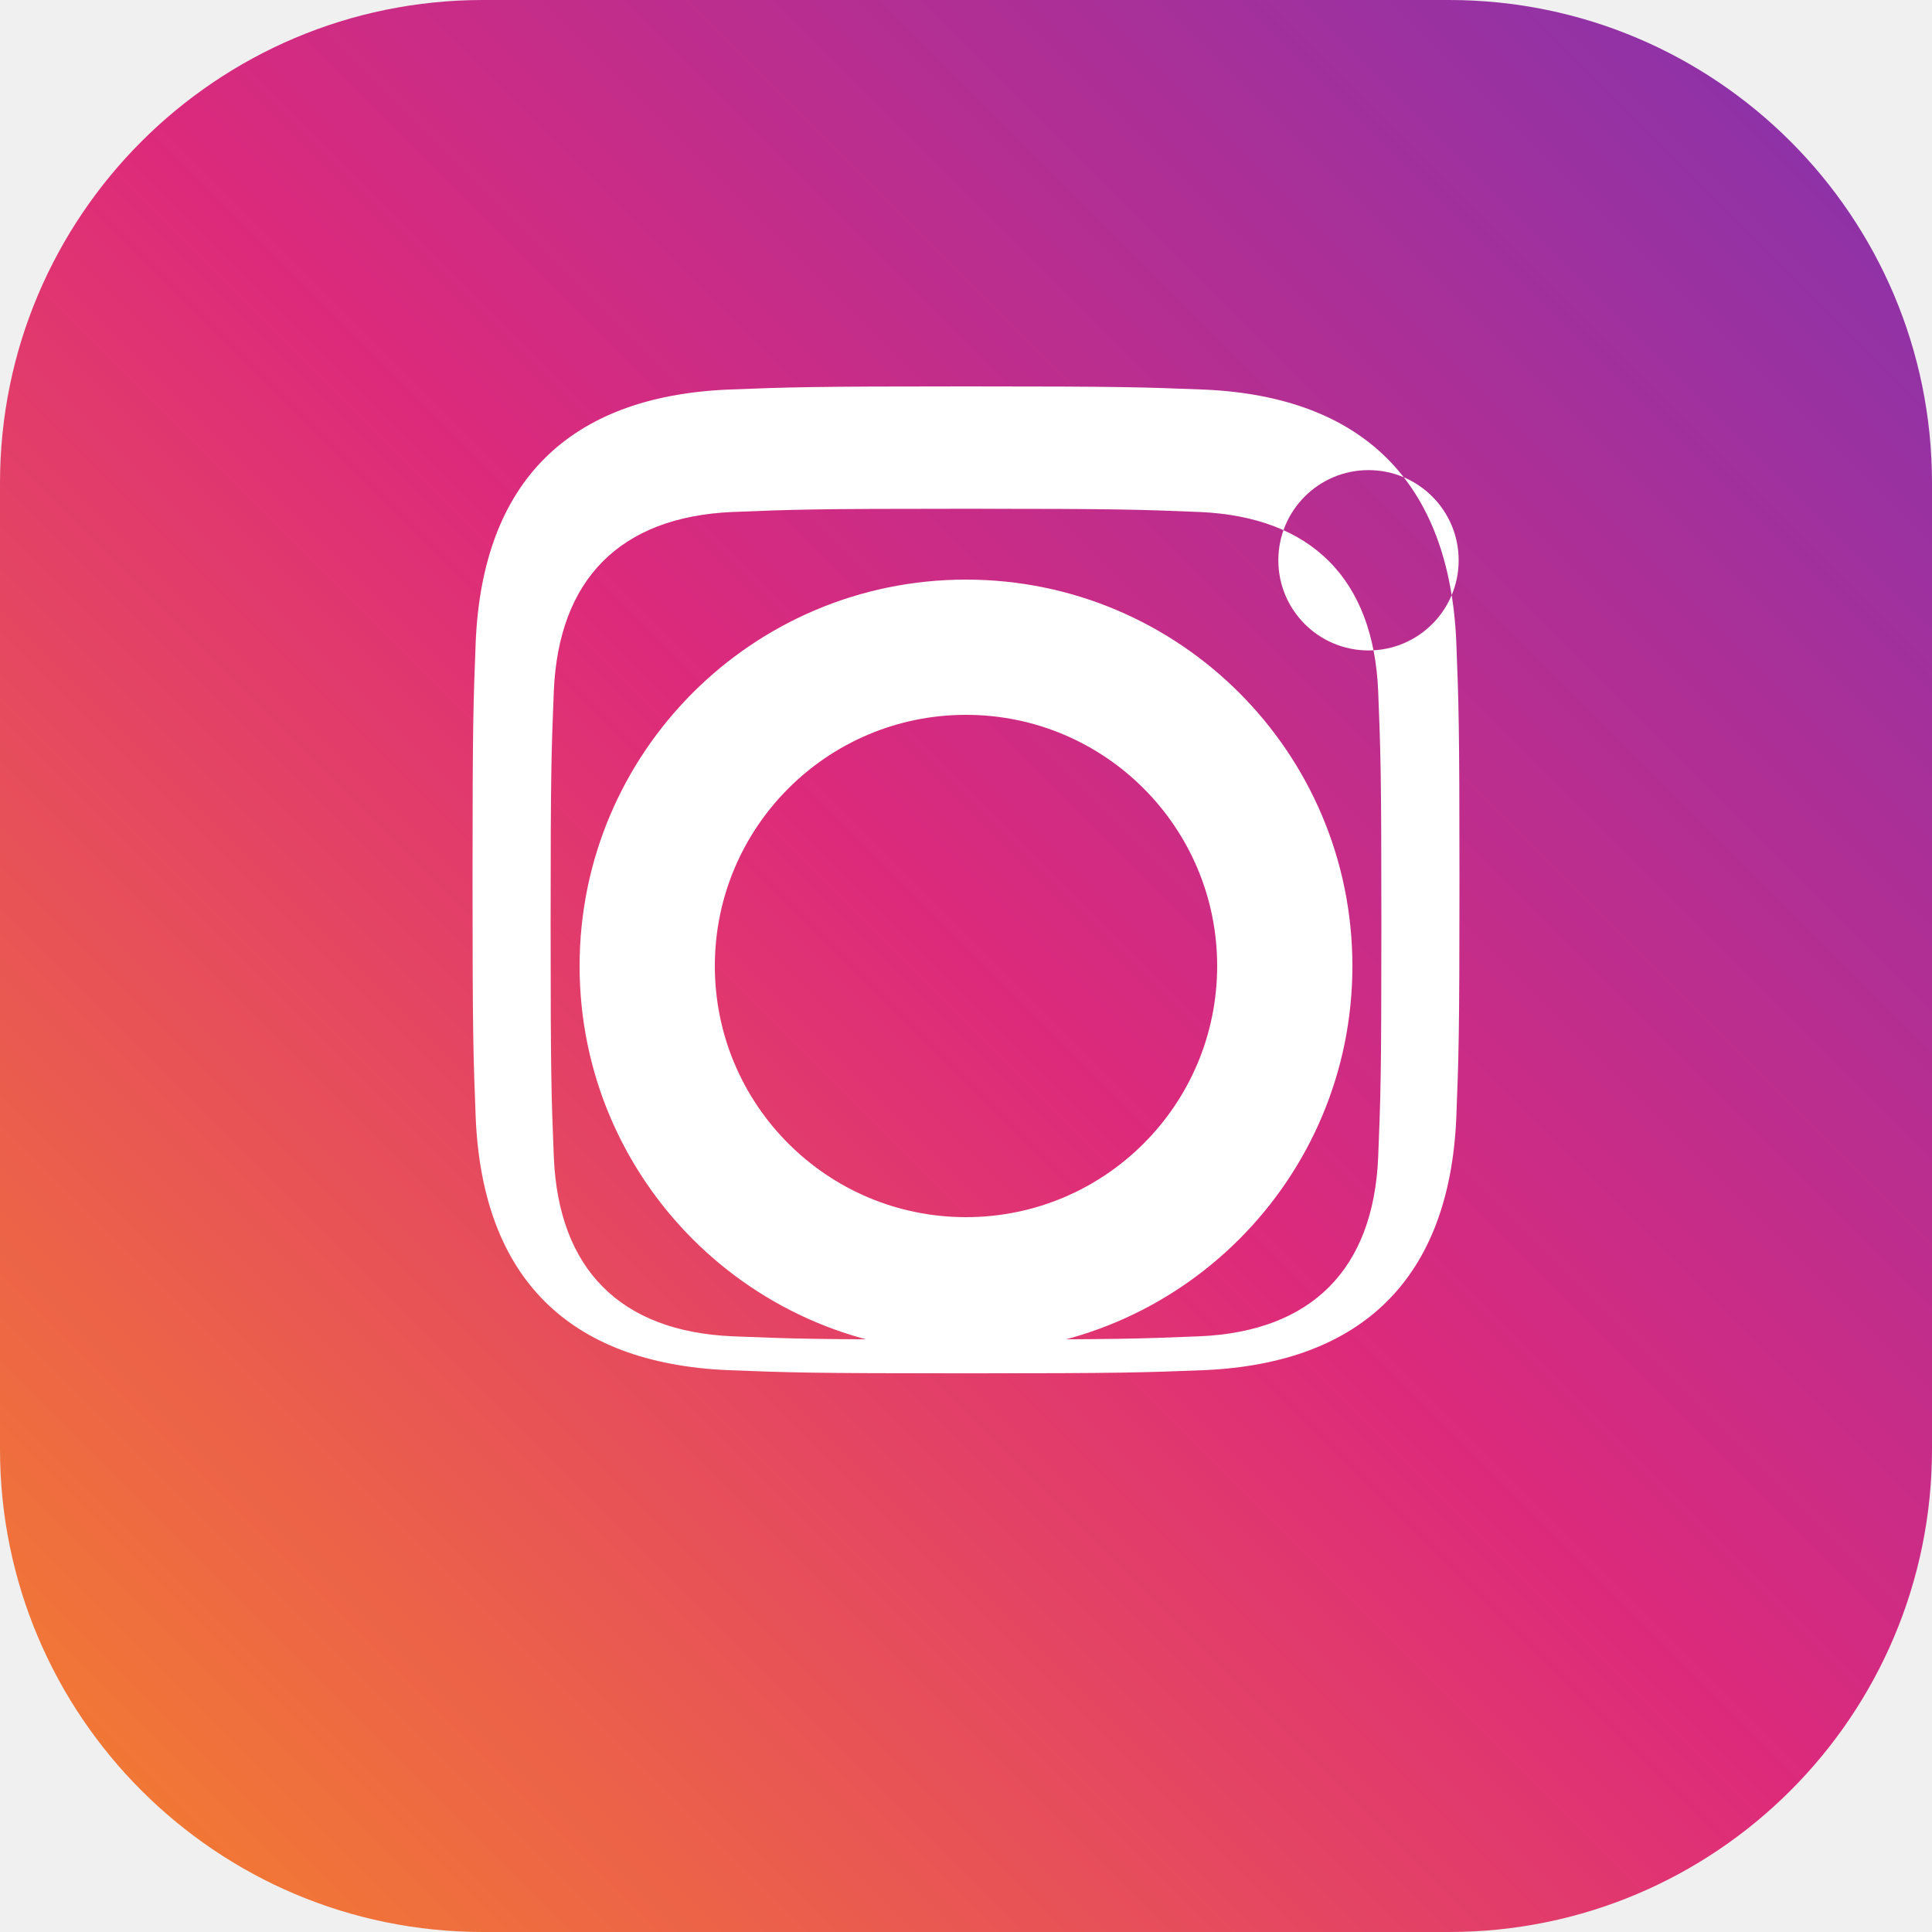
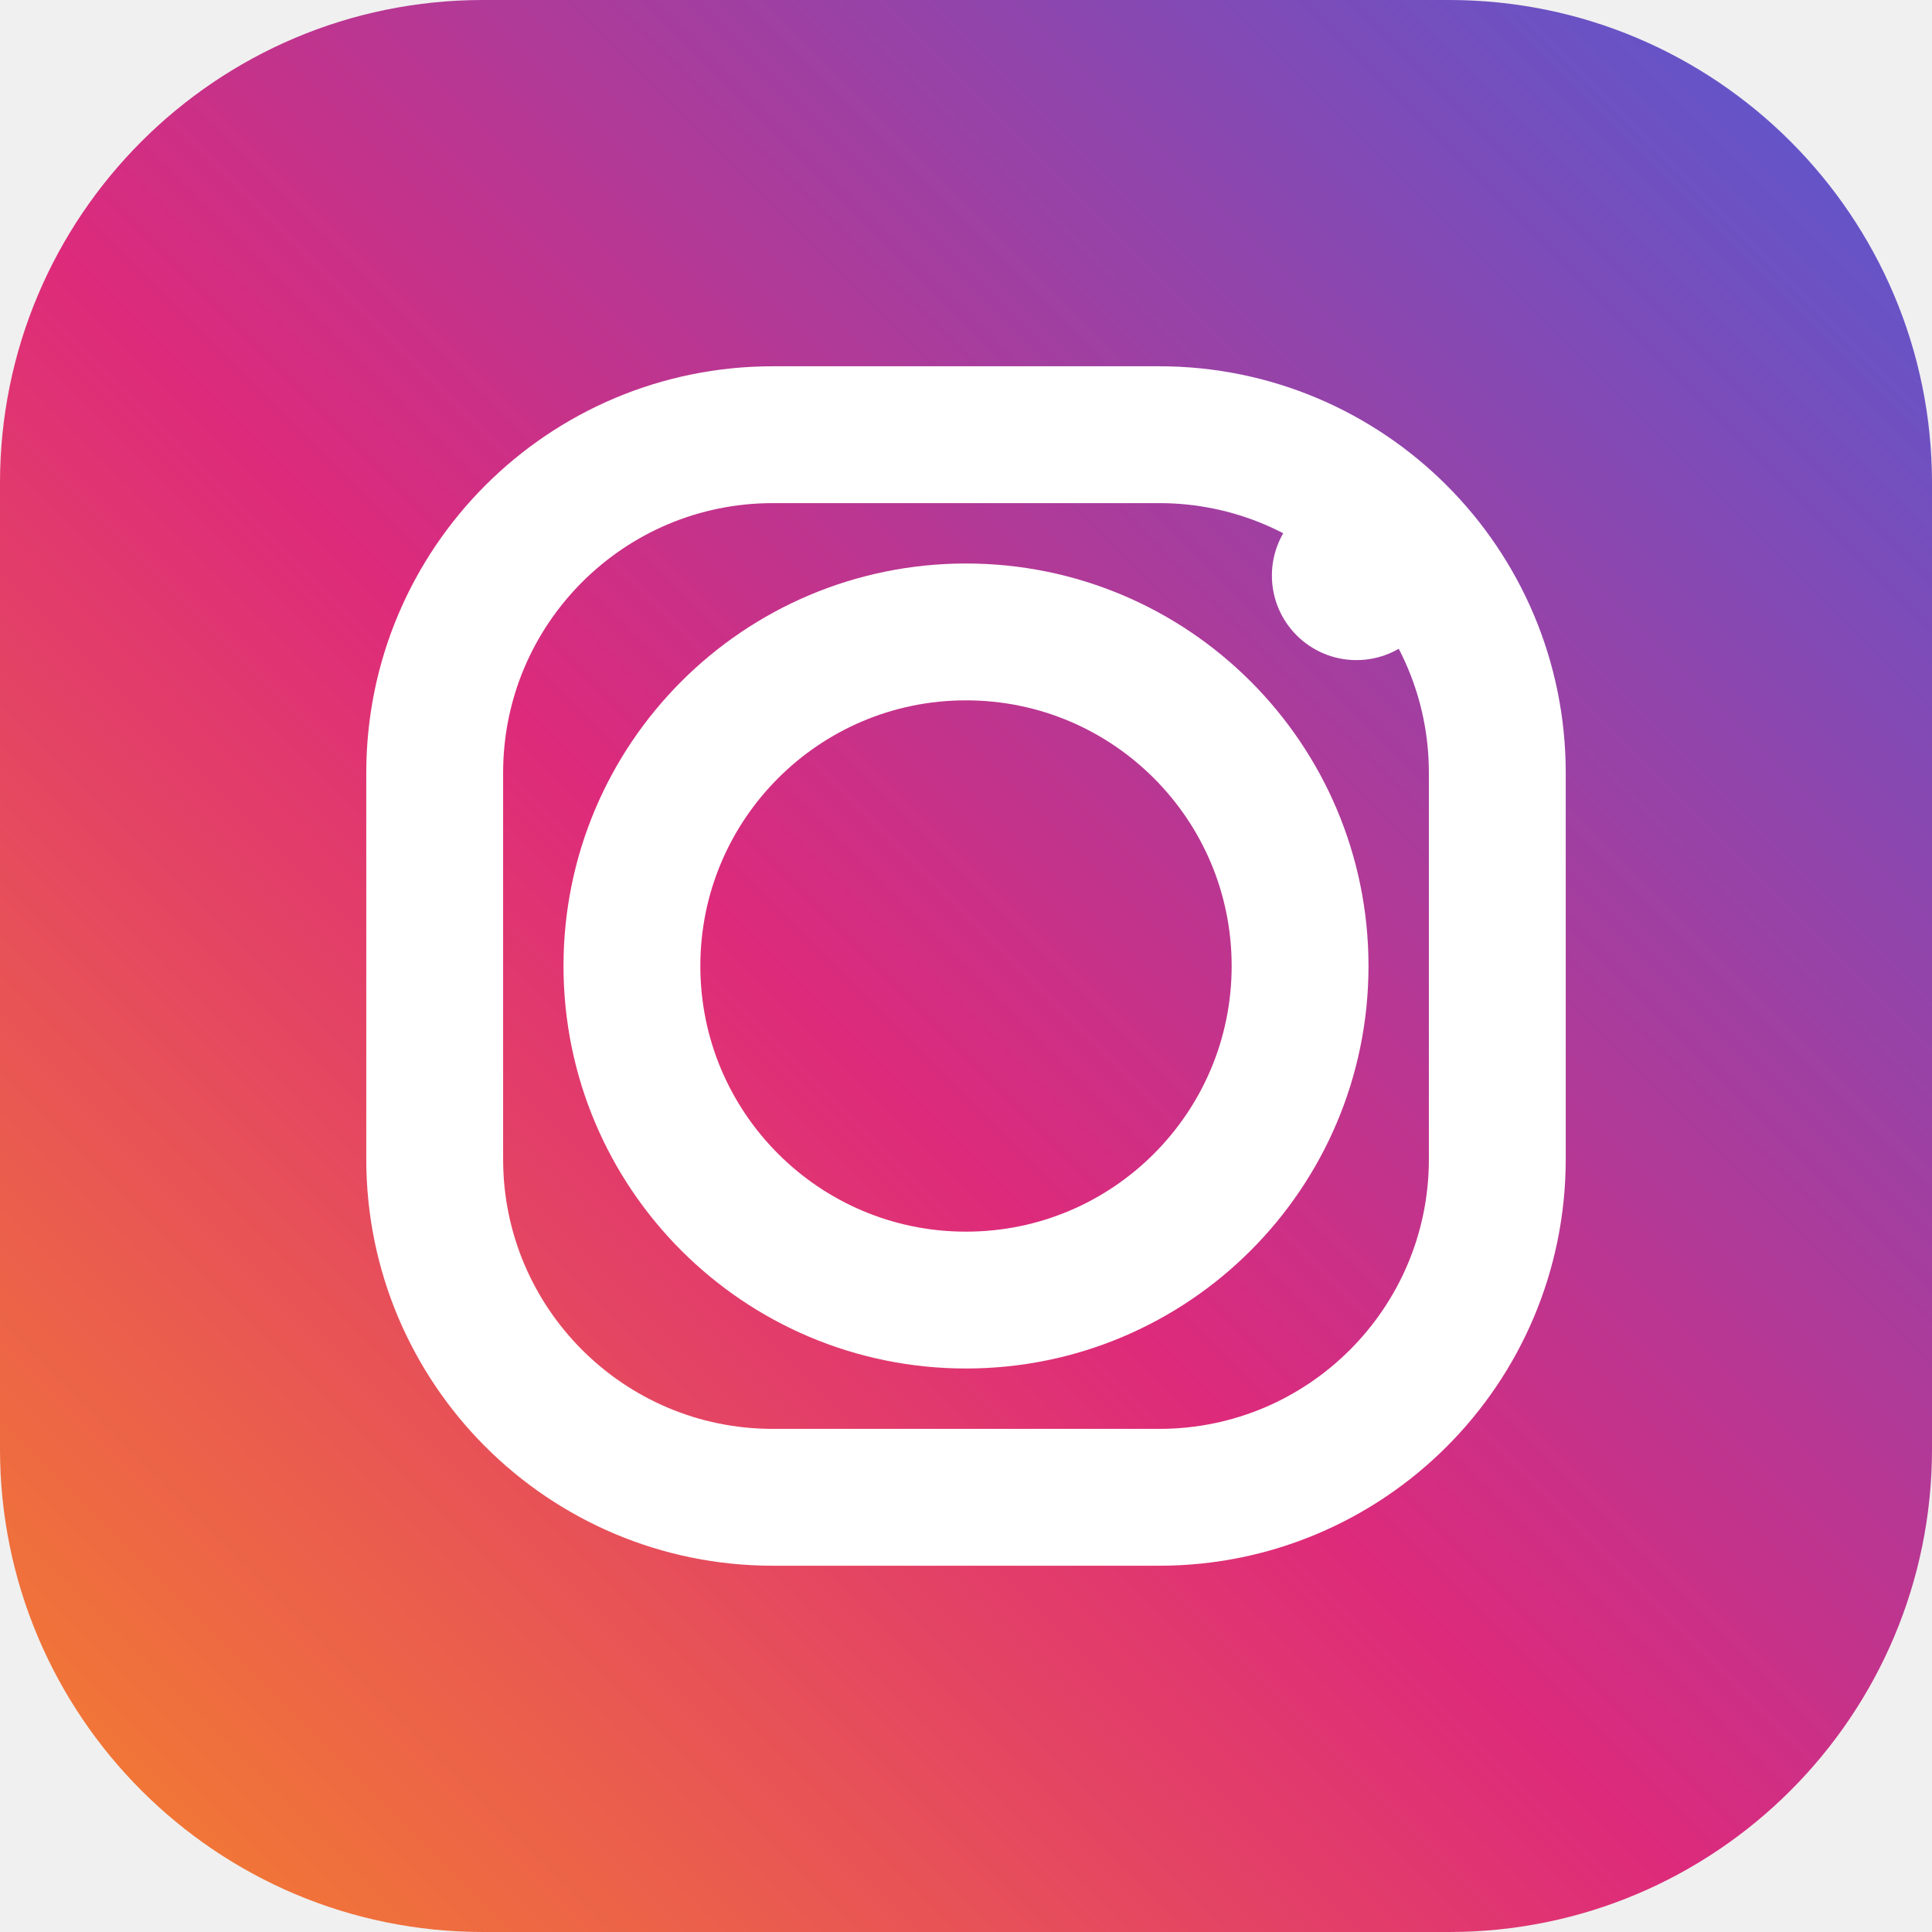
<svg xmlns="http://www.w3.org/2000/svg" viewBox="0 0 24 24" role="img" aria-label="Instagram">
  <defs>
-     <linearGradient id="ig" x1="0" y1="1" x2="1" y2="0">
+     <linearGradient id="igGrad" x1="0" y1="1" x2="1" y2="0">
      <stop offset="0" stop-color="#F58529" />
-       <stop offset=".5" stop-color="#DD2A7B" />
-       <stop offset="1" stop-color="#8134AF" />
+       <stop offset=".45" stop-color="#DD2A7B" />
+       <stop offset="1" stop-color="#515BD4" />
    </linearGradient>
  </defs>
-   <rect width="24" height="24" rx="6" fill="url(#ig)" />
-   <path fill="#fff" d="M12 7.2A4.8 4.8 0 1 0 12 16.8 4.8 4.8 0 0 0 12 7.2zm0 7.92A3.12 3.12 0 1 1 12 8.88a3.12 3.12 0 0 1 0 6.24zm6.12-8.16a1.12 1.12 0 1 1-2.24 0 1.12 1.12 0 0 1 2.24 0zM12 4.8c-1.95 0-2.2.01-2.97.04-1.96.09-3.03 1.14-3.12 3.12-.03.77-.04 1.02-.04 2.97s.01 2.2.04 2.97c.09 1.97 1.15 3.03 3.12 3.12.77.03 1.02.04 2.97.04s2.2-.01 2.97-.04c1.96-.09 3.03-1.15 3.12-3.12.03-.77.04-1.02.04-2.97s-.01-2.2-.04-2.97c-.09-1.97-1.16-3.03-3.12-3.12C14.2 4.81 13.95 4.8 12 4.8zm0 1.52c1.92 0 2.15.01 2.9.04 1.4.06 2.16.84 2.22 2.22.03.76.04.98.04 2.9s-.01 2.15-.04 2.9c-.06 1.38-.82 2.16-2.22 2.22-.75.03-.98.04-2.9.04s-2.15-.01-2.9-.04c-1.4-.06-2.16-.84-2.22-2.22-.03-.75-.04-.98-.04-2.9s.01-2.15.04-2.9c.06-1.38.82-2.16 2.22-2.22.75-.03.98-.04 2.9-.04z" />
+   <rect width="24" height="24" rx="6" fill="url(#igGrad)" />
+   <circle cx="12" cy="12" r="4.15" fill="none" stroke="#fff" stroke-width="1.7" />
+   <circle cx="16.85" cy="7.15" r="1.05" fill="#fff" />
+   <rect x="5.4" y="5.4" width="13.2" height="13.2" rx="4.2" fill="none" stroke="#fff" stroke-width="1.7" />
</svg>
